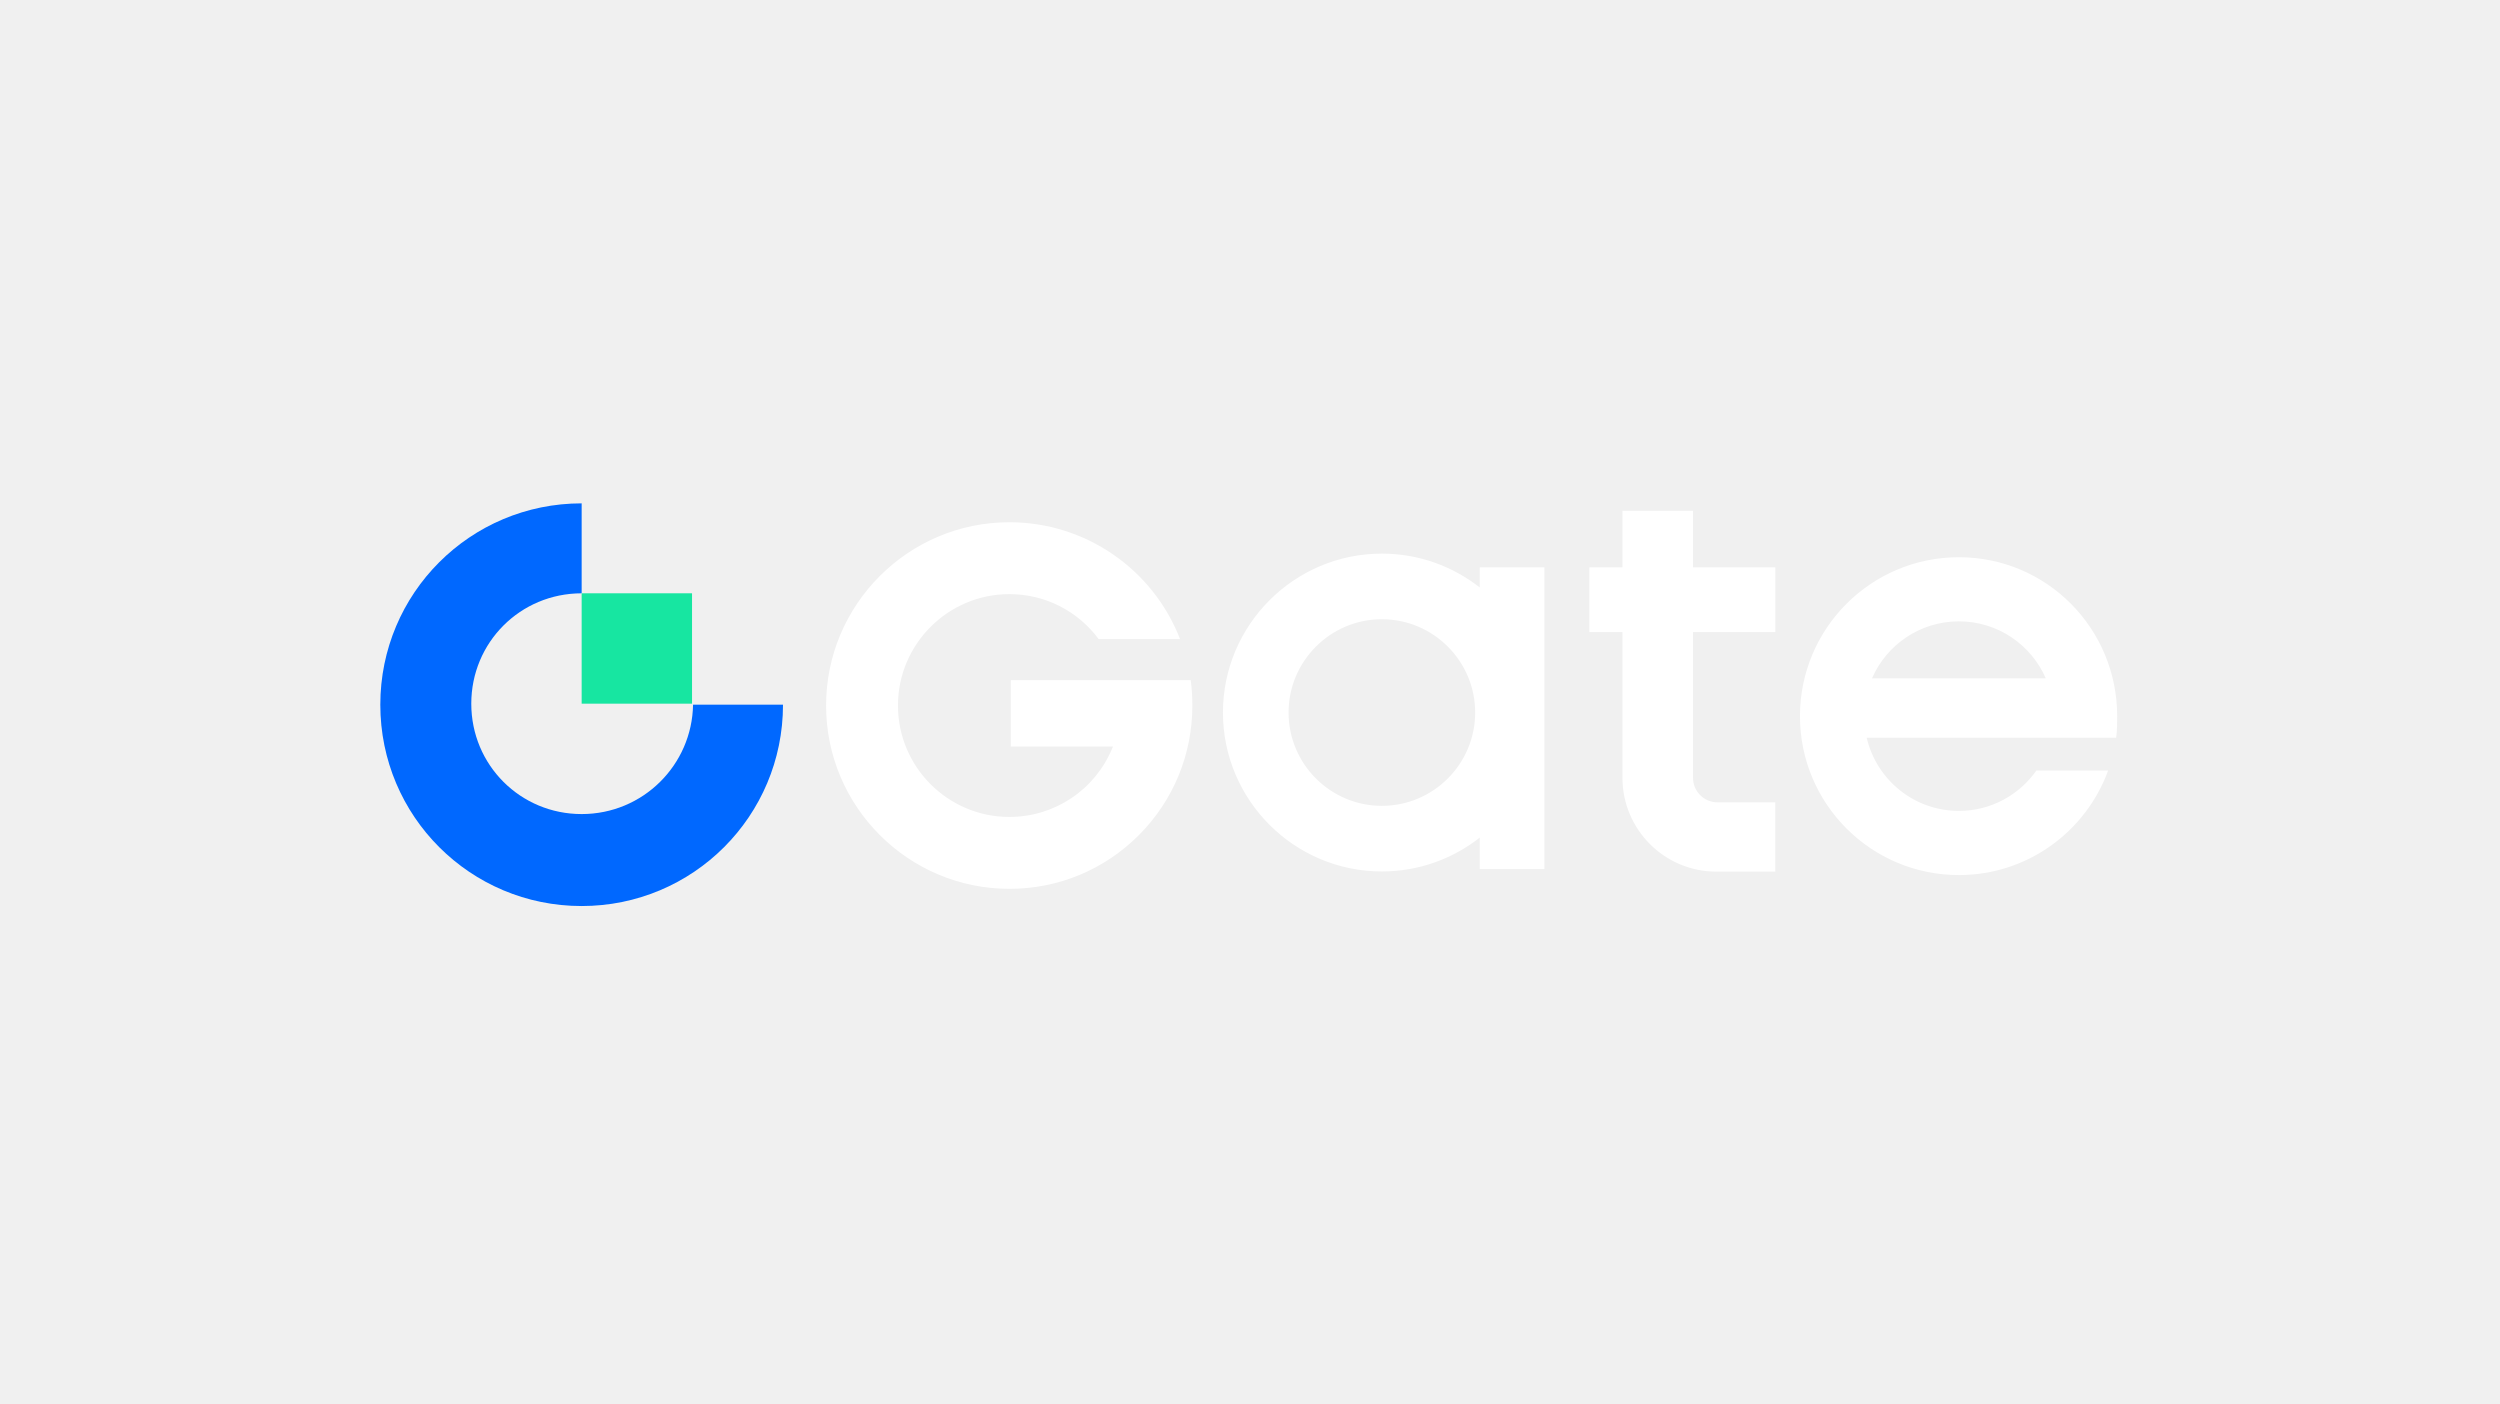
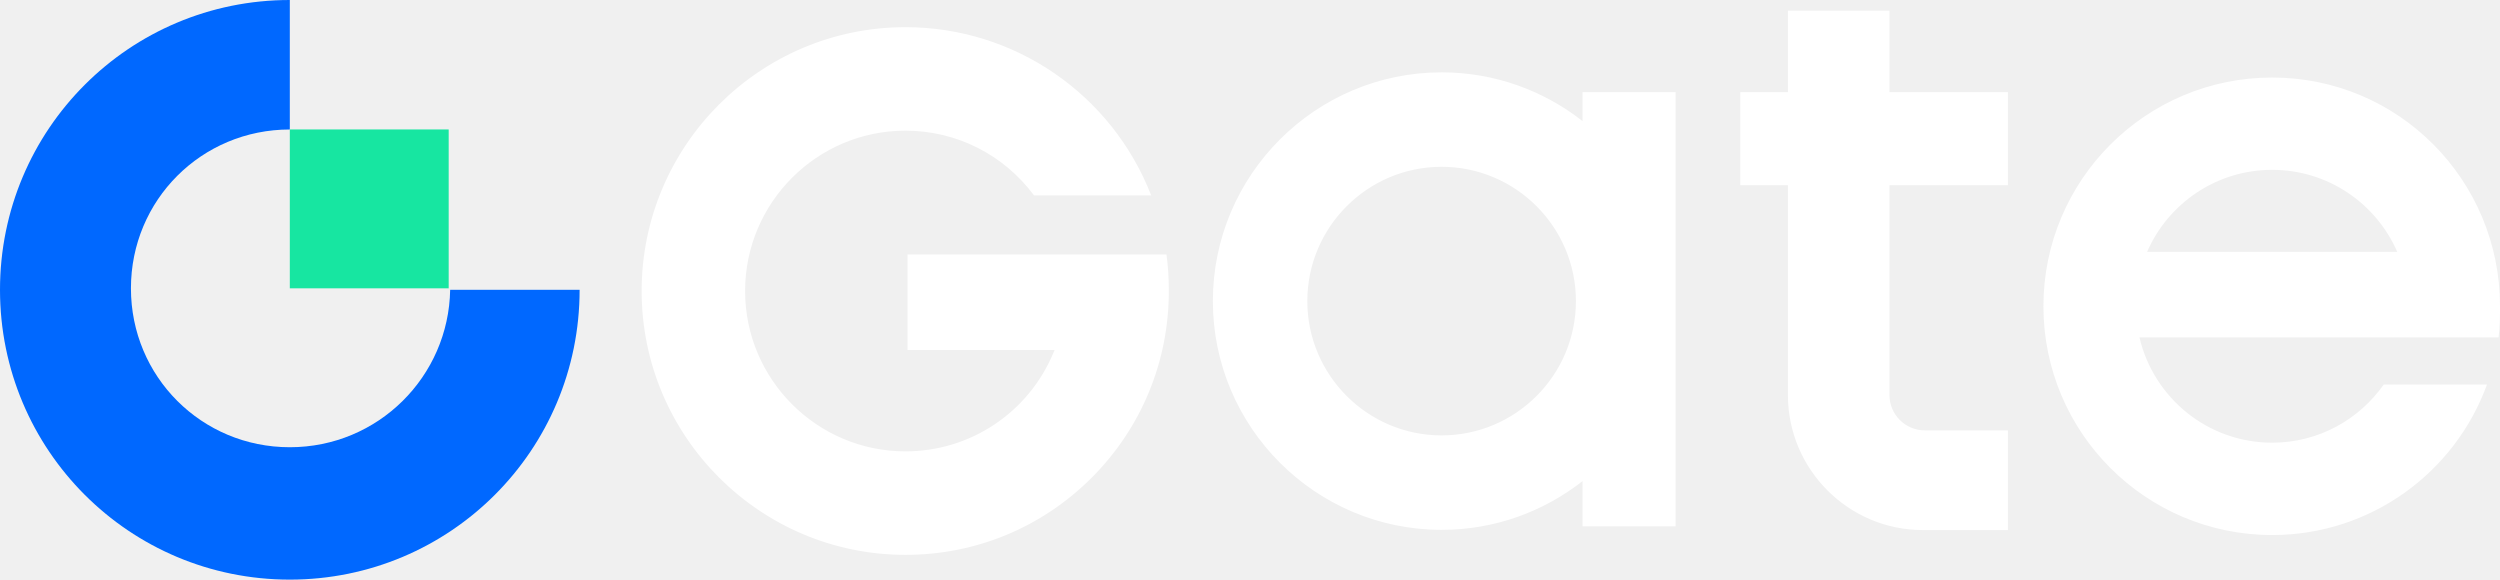
- <svg xmlns="http://www.w3.org/2000/svg" width="447" height="251" viewBox="0 0 447 251" fill="none">
+ <svg xmlns="http://www.w3.org/2000/svg" fill="none" viewBox="68 90 310.55 72">
  <path d="M104 145.555C93.035 145.555 84.265 136.784 84.265 125.82C84.265 114.855 93.035 106.085 104 106.085V90C84.081 90 68 106.081 68 126C68 145.919 84.081 162 104 162C123.919 162 140 145.919 140 126H123.919C123.735 136.781 114.965 145.555 104 145.555Z" fill="#0068FF" />
  <path d="M123.735 106.081H104V125.816H123.735V106.081Z" fill="#17E6A1" />
  <path d="M180.733 121.608V133.481H199.001L198.865 133.805C195.759 141.256 188.541 146.069 180.475 146.069C169.491 146.069 160.557 137.131 160.557 126.15C160.557 115.169 169.494 106.231 180.475 106.231C186.818 106.231 192.686 109.211 196.443 114.27H210.998C206.119 101.713 194.035 93.376 180.479 93.376C162.407 93.376 147.705 108.078 147.705 126.15C147.705 144.222 162.407 158.924 180.479 158.924C189.229 158.924 197.448 155.514 203.624 149.325C209.796 143.14 213.192 134.907 213.192 126.15C213.192 124.524 213.096 123.037 212.899 121.611H180.733V121.608ZM378.37 131.915C378.544 130.646 378.551 129.363 378.551 128.047C378.551 112.353 365.943 99.632 350.249 99.632C334.555 99.632 321.834 112.353 321.834 128.047C321.834 143.741 334.555 156.462 350.249 156.462C362.523 156.462 372.963 148.671 376.934 137.769H364.106C361.04 142.131 355.987 144.99 350.249 144.99C342.223 144.99 335.517 139.403 333.764 131.911H366.734H378.37V131.915ZM334.712 121.287C337.324 115.292 343.292 111.098 350.249 111.098C357.206 111.098 363.174 115.292 365.786 121.287H334.715H334.712ZM264.582 105.042C259.753 101.255 253.678 98.987 247.078 98.987C231.411 98.987 218.663 111.735 218.663 127.403C218.663 143.07 231.411 155.818 247.078 155.818C253.678 155.818 259.753 153.55 264.582 149.763V155.384H276.141V101.442H264.582V105.046V105.042ZM247.078 144.085C237.88 144.085 230.396 136.6 230.396 127.403C230.396 118.205 237.88 110.72 247.078 110.72C256.276 110.72 263.761 118.205 263.761 127.403C263.761 136.6 256.276 144.085 247.078 144.085ZM302.71 91.329H290.095V101.442H284.177V113.008H290.095V139.072C290.095 148.32 297.62 155.845 306.868 155.845H317.422V143.46H307.098C304.677 143.46 302.71 141.49 302.71 139.072V113.008H317.428V101.442H302.71V91.329Z" fill="#FFFFFF" />
</svg>
